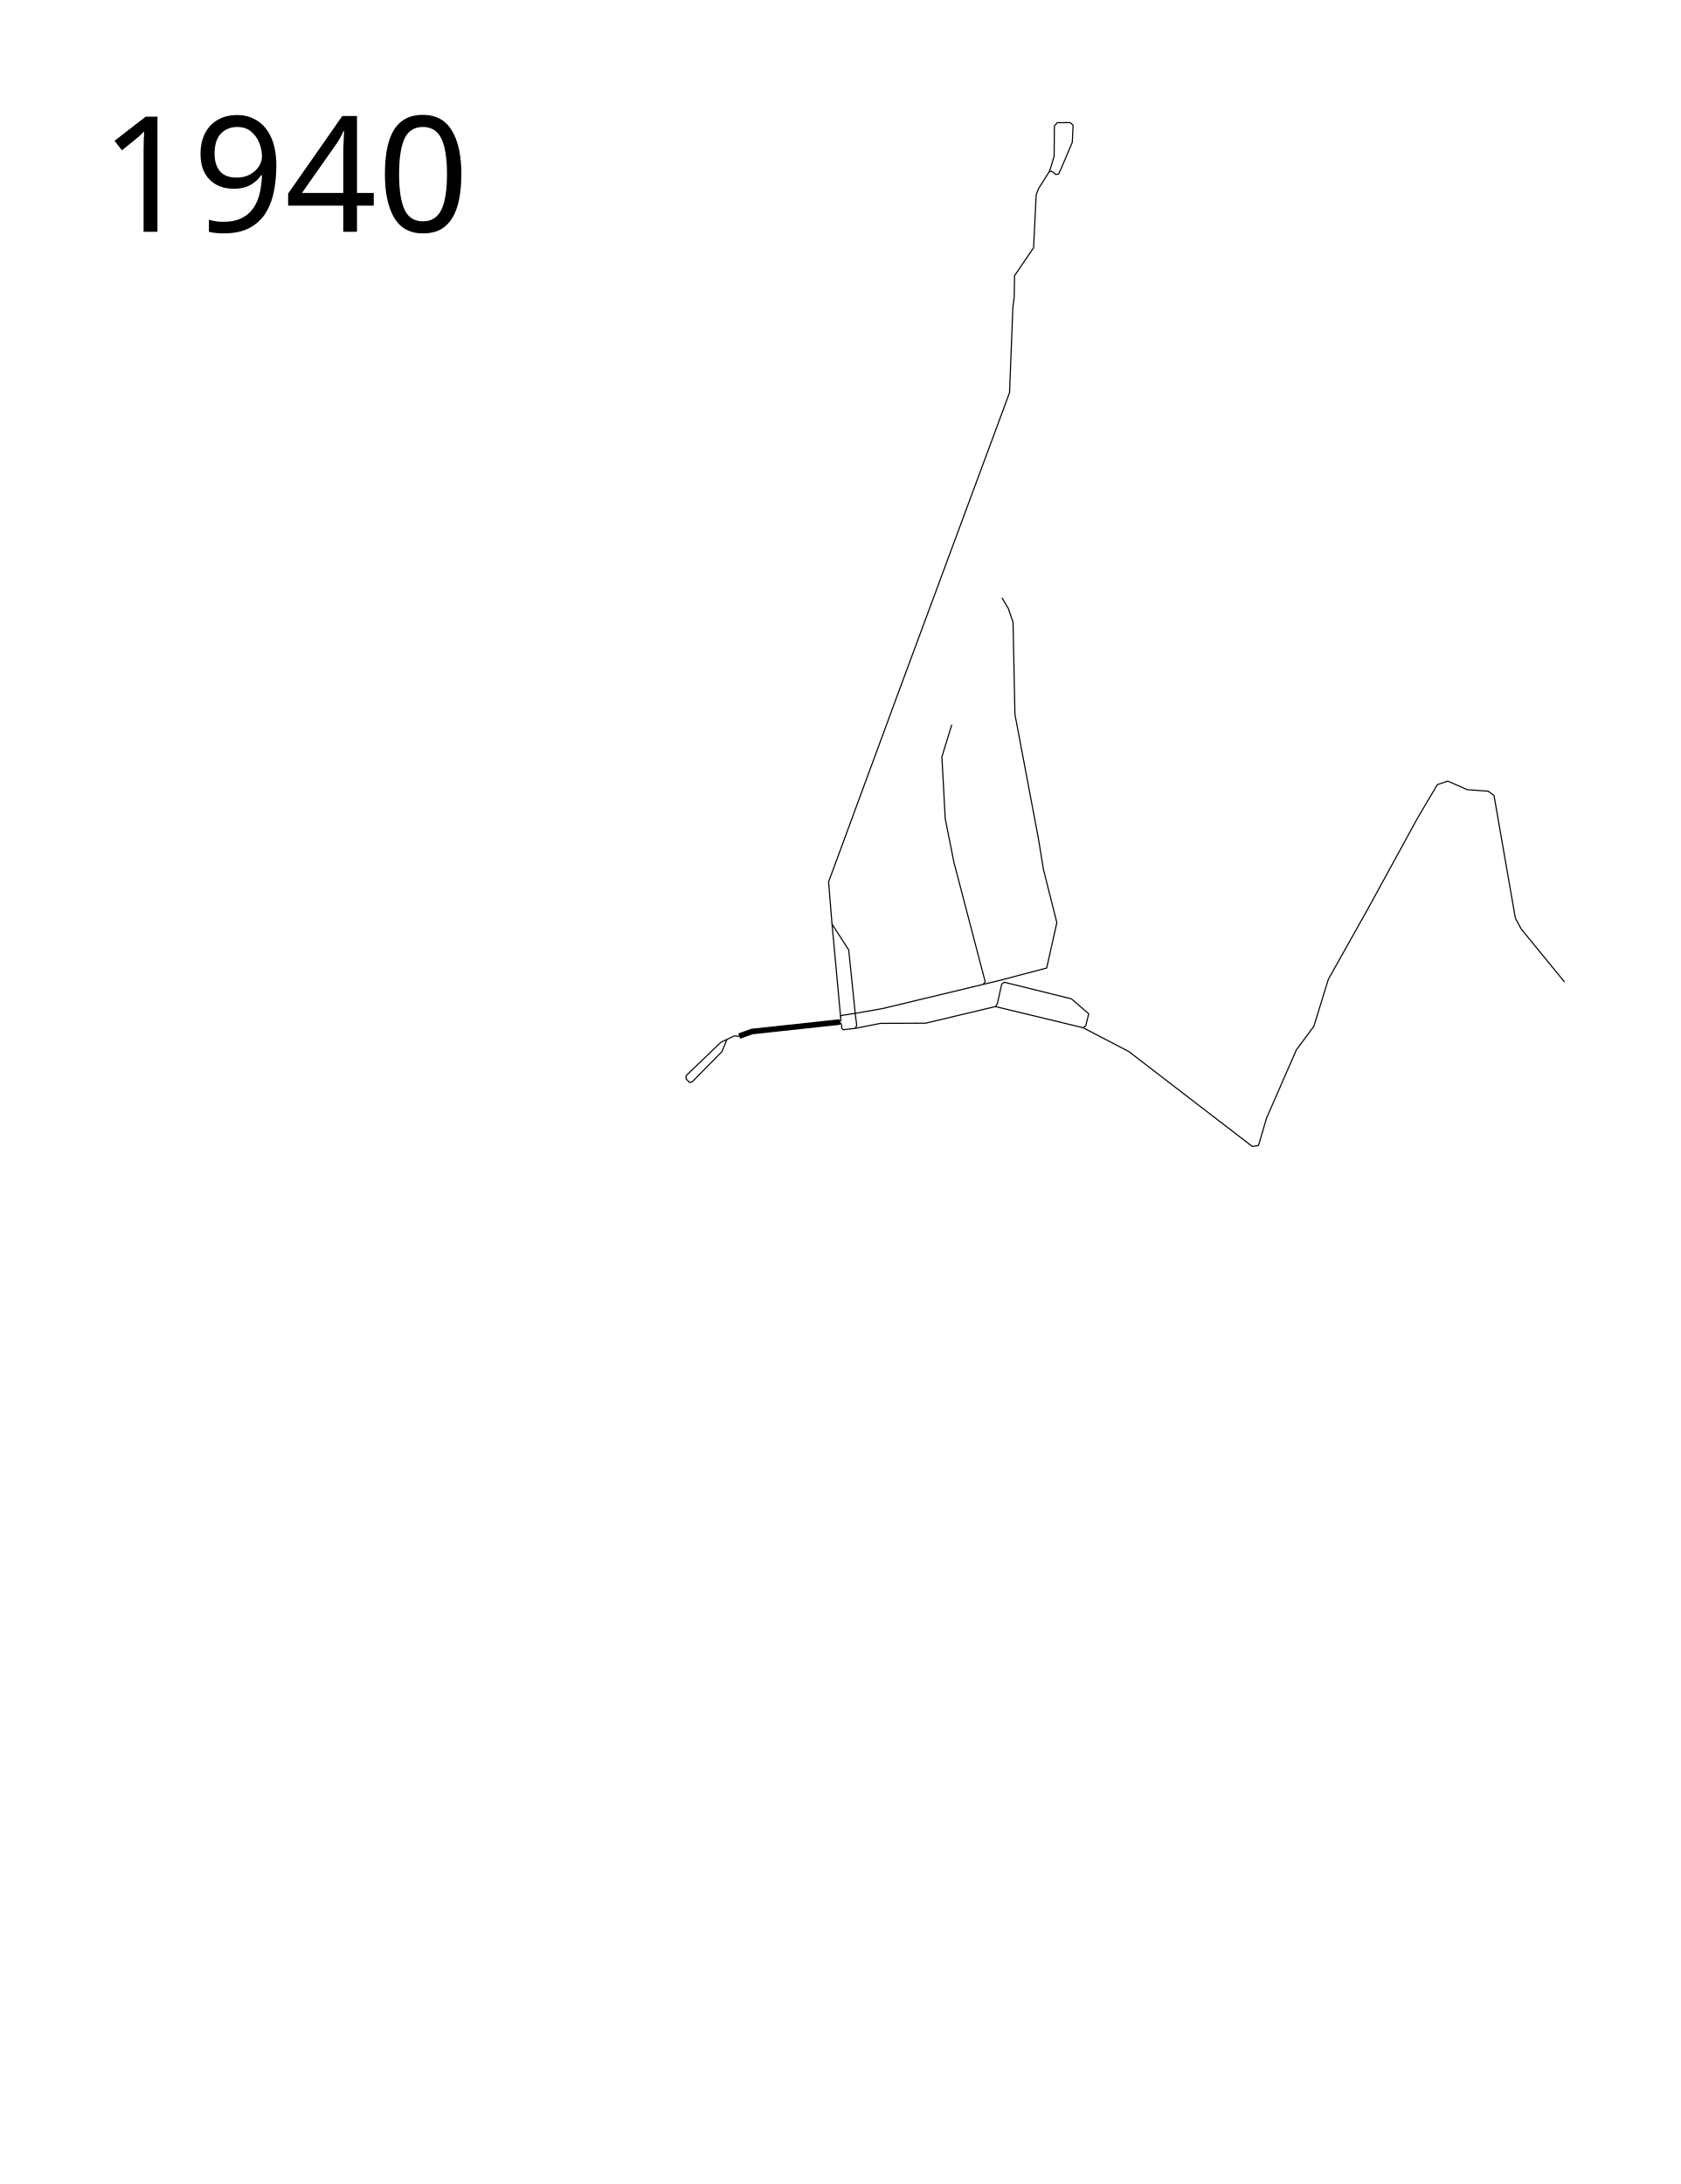
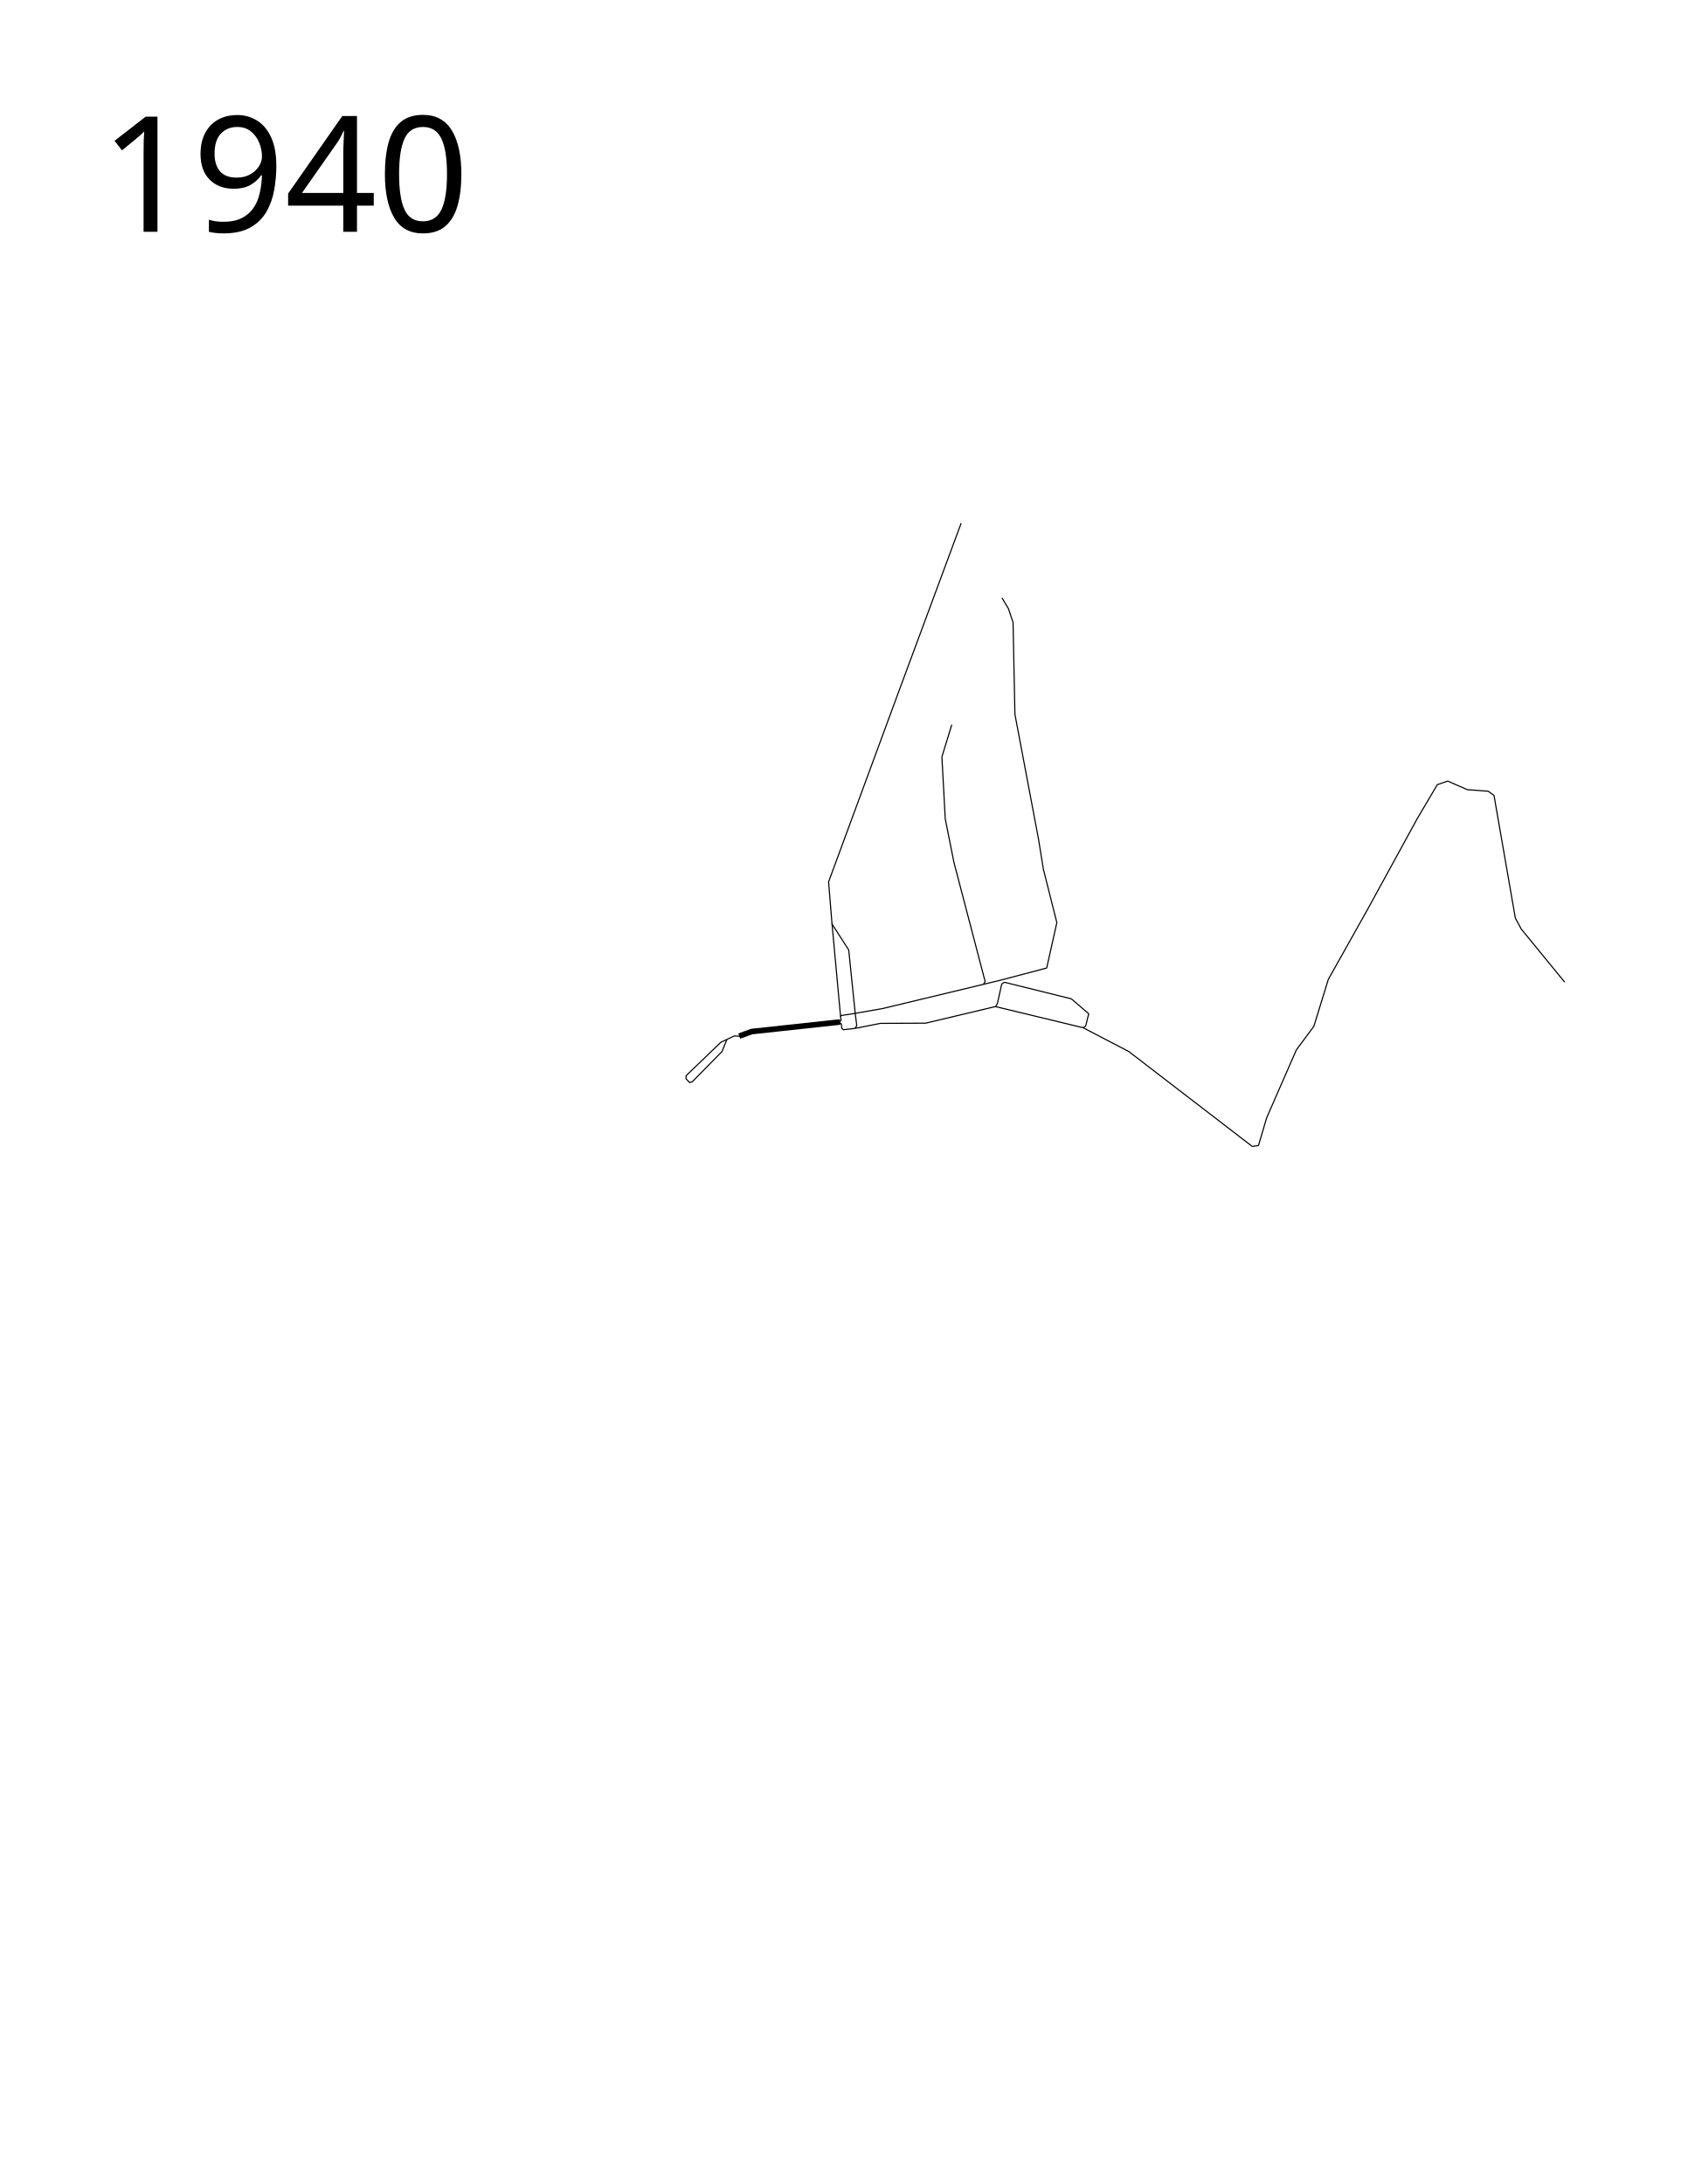
<svg xmlns="http://www.w3.org/2000/svg" width="1500" height="1950" viewBox="0 -70 1500 1950">
  <path d="M659.942 855.083l11.239-4.065 78.81-8.528" fill="none" stroke="#000" stroke-width="5" stroke-linejoin="round" />
-   <path d="M749.128 842.777l2.013 1.438.432 4.027 1.294 1.151 10.355-1.15M648.974 858.004l-4.347 10.789-26.589 27.035-2.373.741-3.186-3.359v-2.726l31.093-29.887 11.955-5.663 5.715.367" fill="none" stroke="#000" stroke-width="1px" stroke-linejoin="round" />
+   <path d="M749.128 842.777l2.013 1.438.432 4.027 1.294 1.151 10.355-1.15" fill="none" stroke="#000" stroke-width="1px" stroke-linejoin="round" />
  <text style="line-height:125%;-inkscape-font-specification:Sans" y="136.961" x="89.453" font-weight="400" font-size="12px" font-family="Sans" letter-spacing="0" word-spacing="0">
    <tspan y="136.961" x="89.453" font-size="144px">1940</tspan>
  </text>
  <path d="M763.222 848.242l1.618-2.336-.19-2.16-.997-7.44-5.952-58.098-15.016-23.358" fill="none" stroke="#000" stroke-width="1px" stroke-linejoin="round" />
-   <path d="M748.84 842.777l2.014-1.582-.432-3.451-7.737-84.006-2.966-36.335 62.659-169.994 98.893-266.815 2.966-75.932 1.22-9.687.29-18.798 15.357-22.598 1.624-2.21 2.32-47.34 2.03-5.5 9.564-15.107 2.52-.445 3.374 2.83 2.485-.457 2.076-4.227 10.186-24.049.734-15.334-2.613-2.27-11.518.091-2.593 2.937-.21 26.846-2.936 9.962-1.505 4.116" fill="none" stroke="#000" stroke-width="1px" stroke-linejoin="round" />
+   <path d="M748.84 842.777l2.014-1.582-.432-3.451-7.737-84.006-2.966-36.335 62.659-169.994 55.705-150.294" fill="none" stroke="#000" stroke-width="1px" stroke-linejoin="round" />
  <path d="M750.422 837.743l.431-1.006 11.218-1.726 25.774-4.486 104.896-25.231 41.7-11.001 9.057-40.52-12.036-47.788-4.29-26.576-21.094-111.665-1.669-81.992-4.17-12.394-5.721-9.534M763.222 848.242l22.835-4.522 40.28-.168 62.36-14.831 78.2 18.876 2.36-1.517 2.696-10.955-15.505-13.314-59.805-14.808-2.353 1.628-3.824 17.243-1.668 2.86" fill="none" stroke="#000" stroke-width="1px" stroke-linejoin="round" />
  <path d="M877.953 808.832l1.55-2.383-27.888-106.542-7.746-38.85-2.98-55.297 8.82-28.72M966.897 847.597l40.786 21.235 110.392 84.855 5.43-.938 7.307-24.687 26.55-60.712 15.598-21.006 12.895-41.892 34.99-62.359 44.344-81.066 18.015-30.487 9.354-3.118 17.322 7.622 18.707 1.386 5.197 3.81 19.054 109.475 5.197 9.7 38.8 47.462" fill="none" stroke="#000" stroke-linejoin="round" />
+   <path d="M648.974 858.004l-4.347 10.789-26.589 27.035-2.373.741-3.186-3.359v-2.726l31.093-29.887 11.955-5.663 5.715.367" fill="none" stroke="#000" stroke-width="1px" stroke-linejoin="round" />
</svg>
